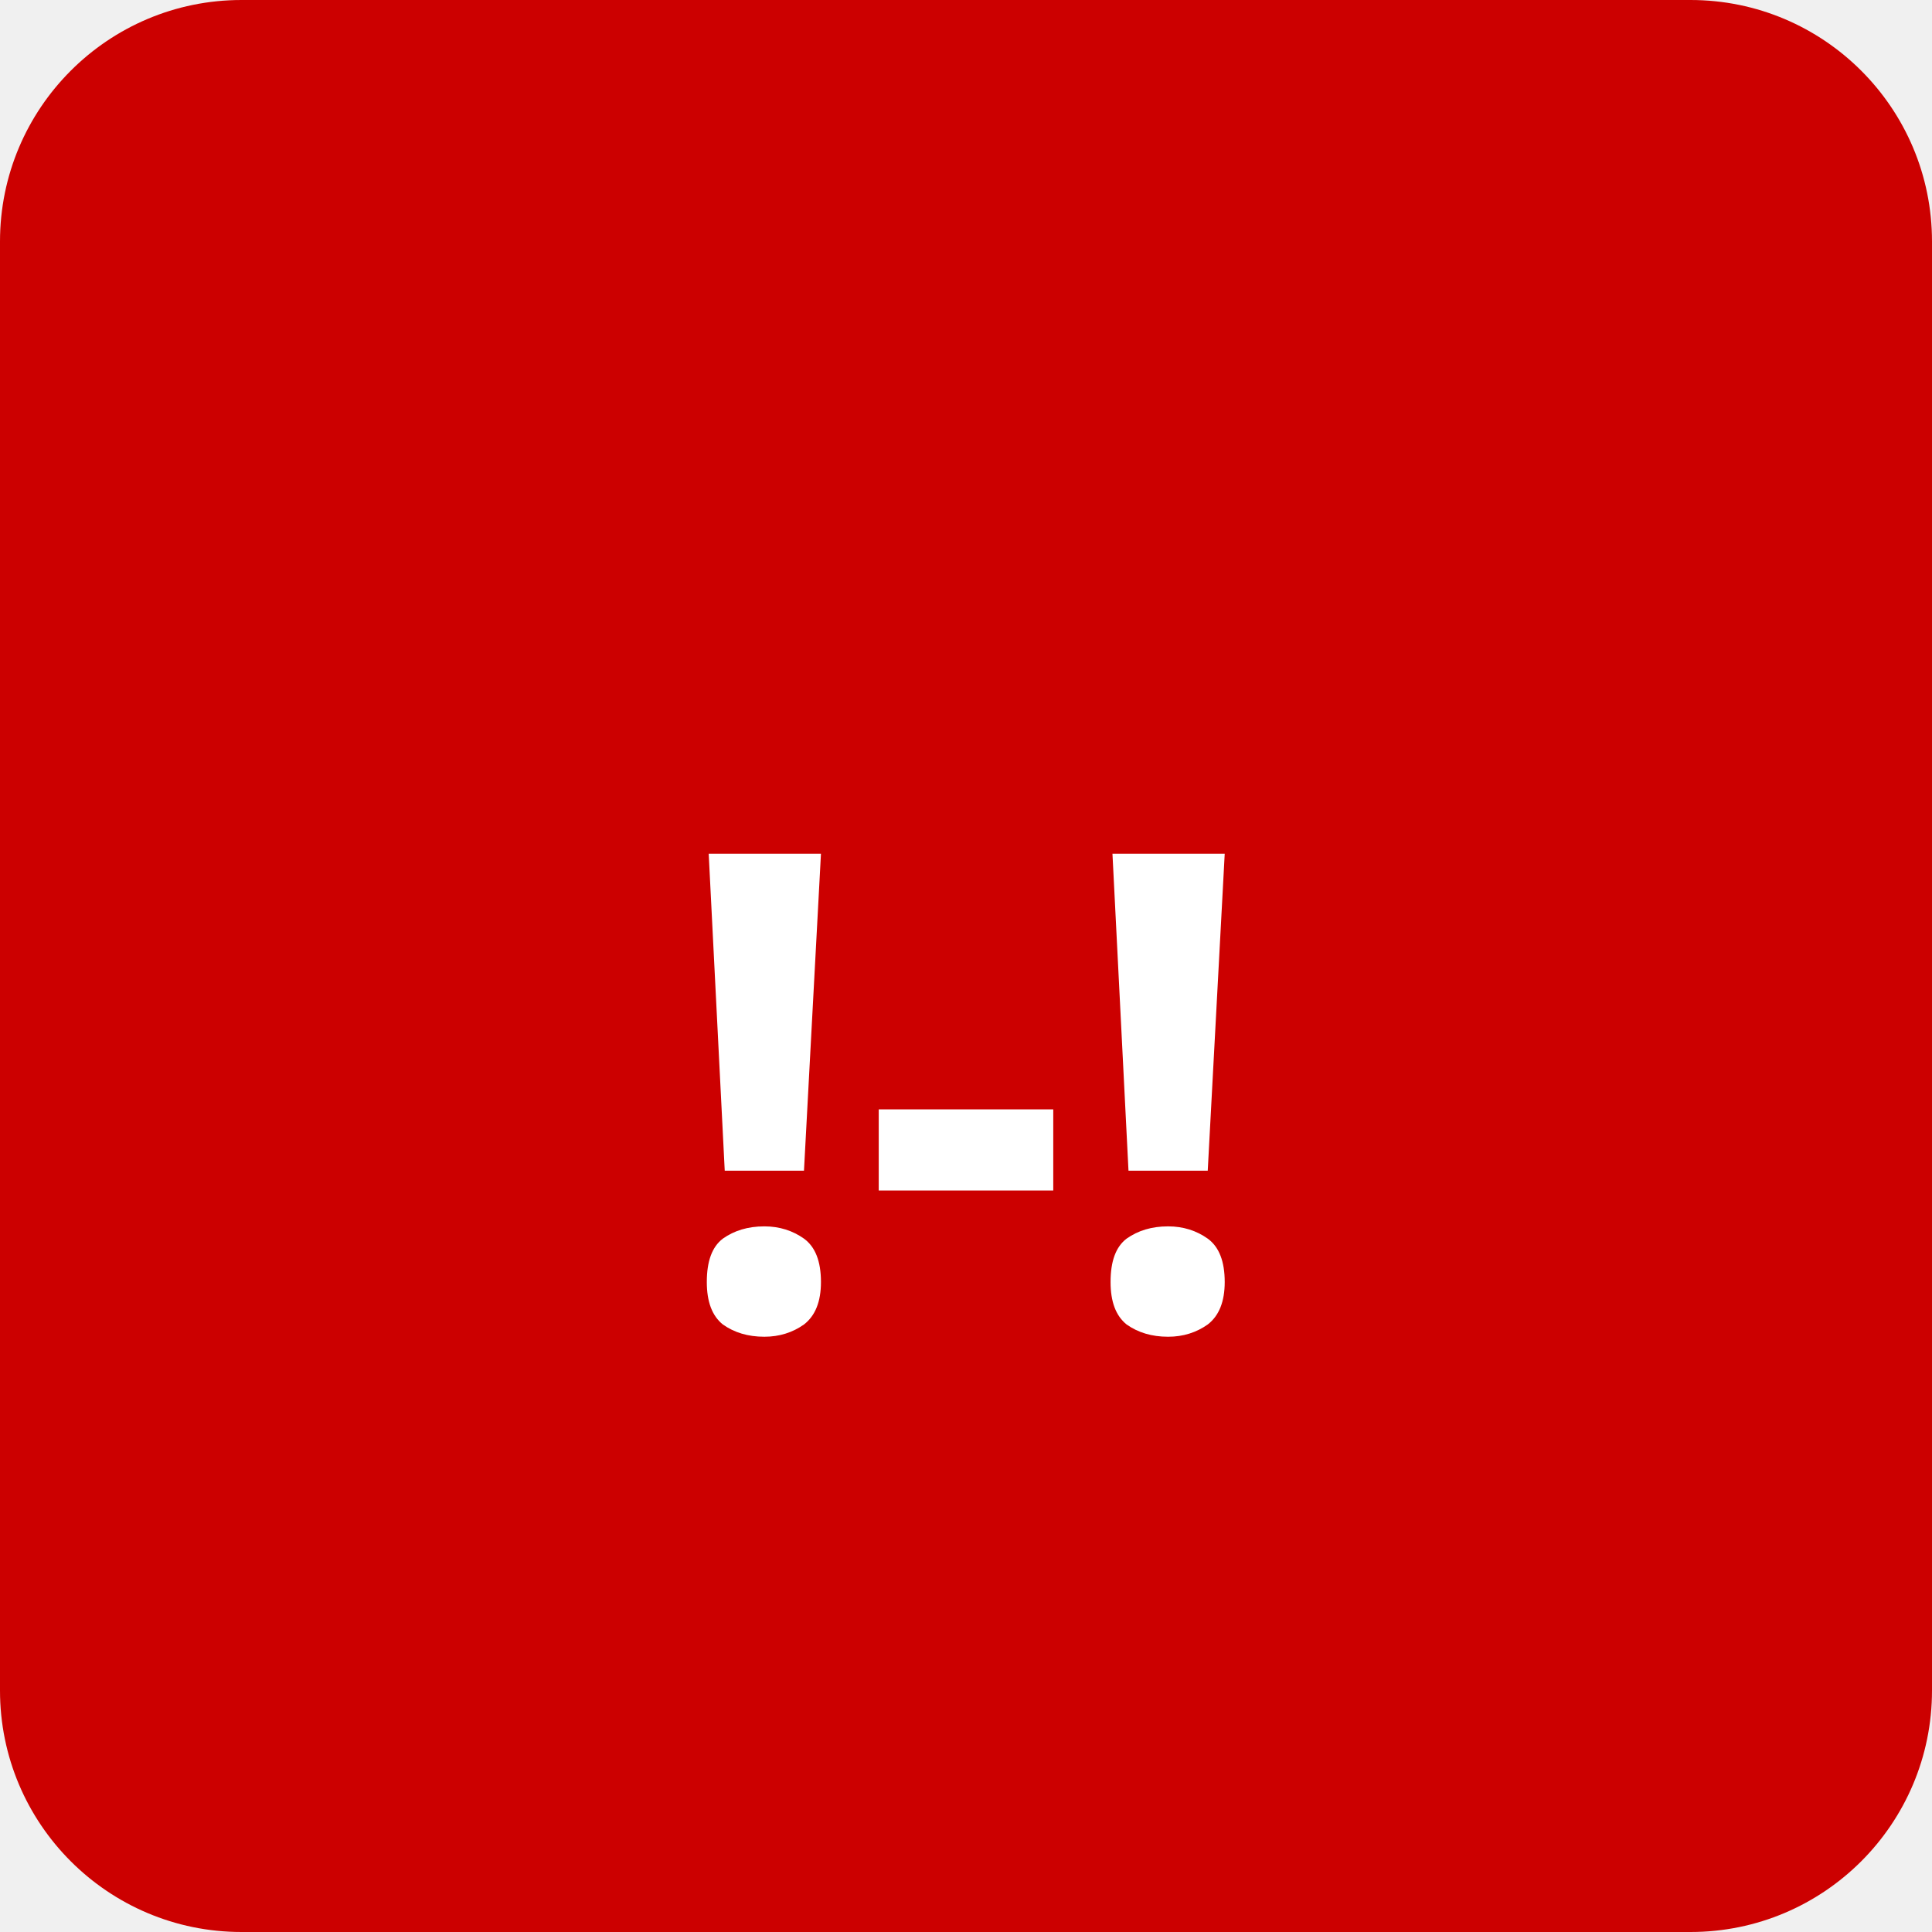
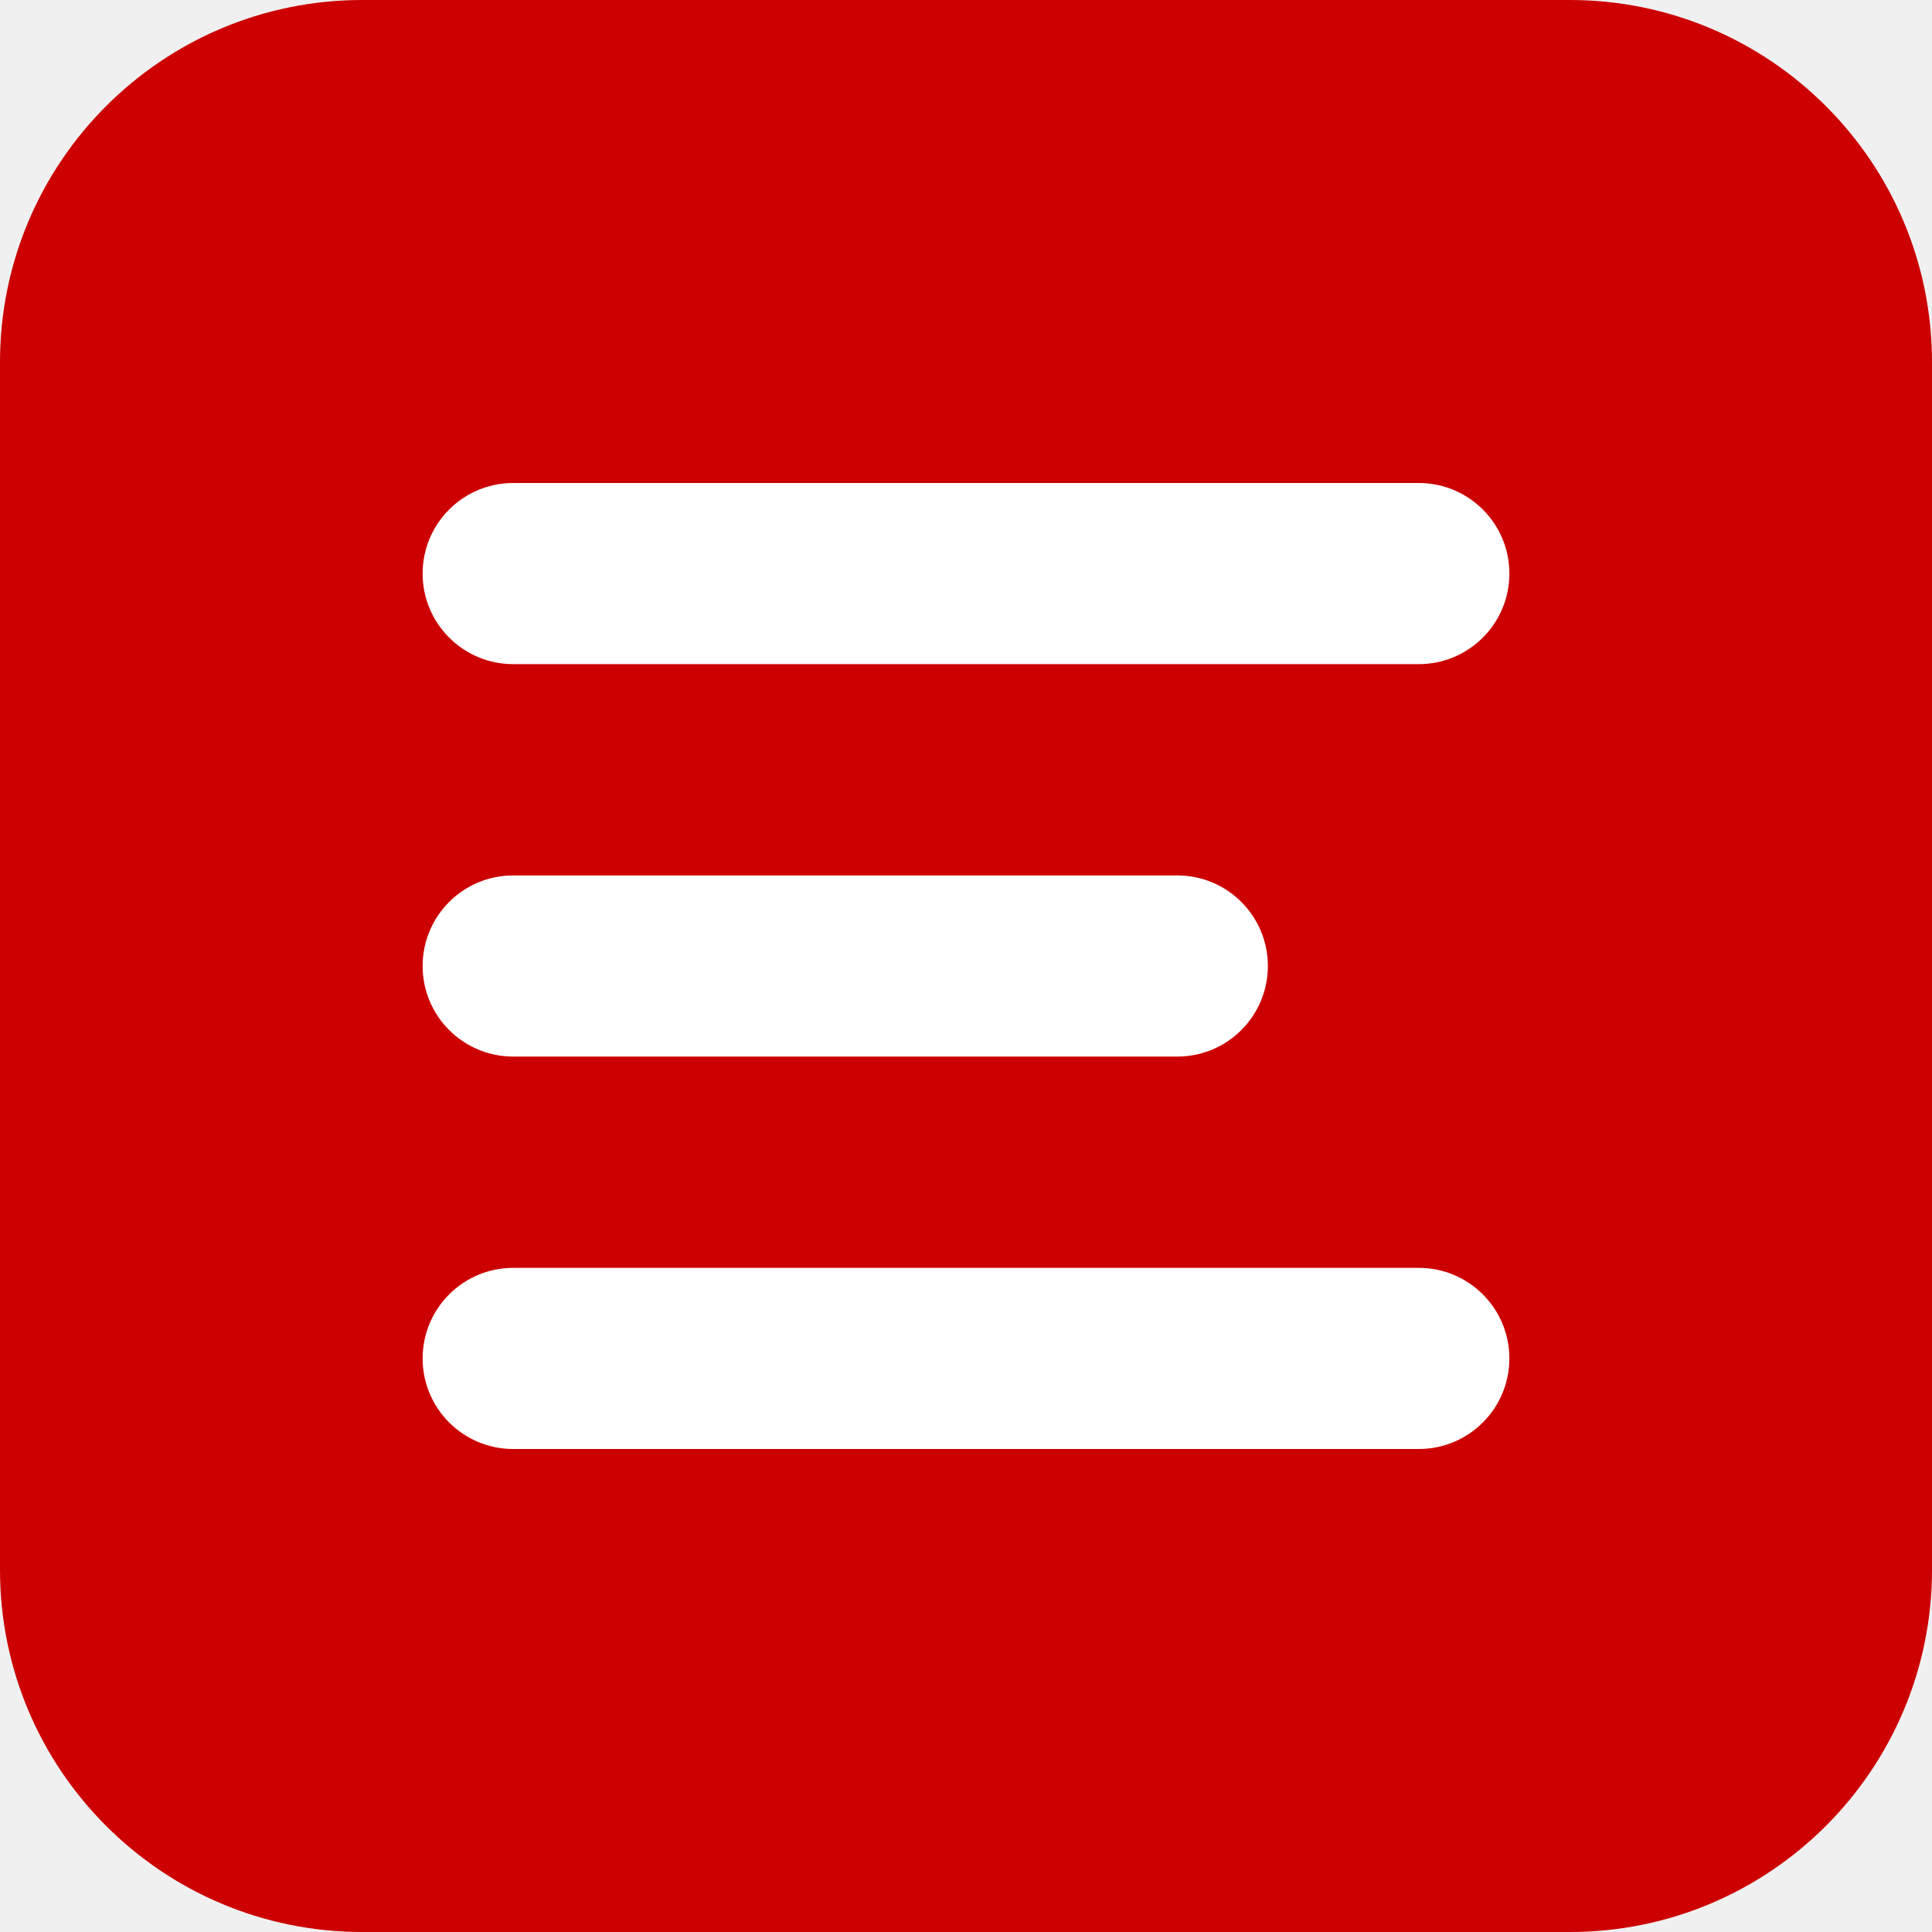
- <svg xmlns="http://www.w3.org/2000/svg" viewBox="0 0 32 32" role="img" aria-label="!-!">
-   <rect width="32" height="32" rx="4" fill="#cc0000" />
-   <text x="16" y="22" text-anchor="middle" fill="#fff" font-family="system-ui,sans-serif" font-size="11" font-weight="900">!-!</text>
+ <svg xmlns="http://www.w3.org/2000/svg" viewBox="0 0 32 32" role="img" aria-label="SES88">
+   <rect width="32" height="32" rx="6" fill="#cc0000" />
+   <rect x="7" y="8" width="18" height="3" rx="1.5" fill="#ffffff" />
+   <rect x="7" y="14.5" width="14" height="3" rx="1.5" fill="#ffffff" />
+   <rect x="7" y="21" width="18" height="3" rx="1.5" fill="#ffffff" />
</svg>
